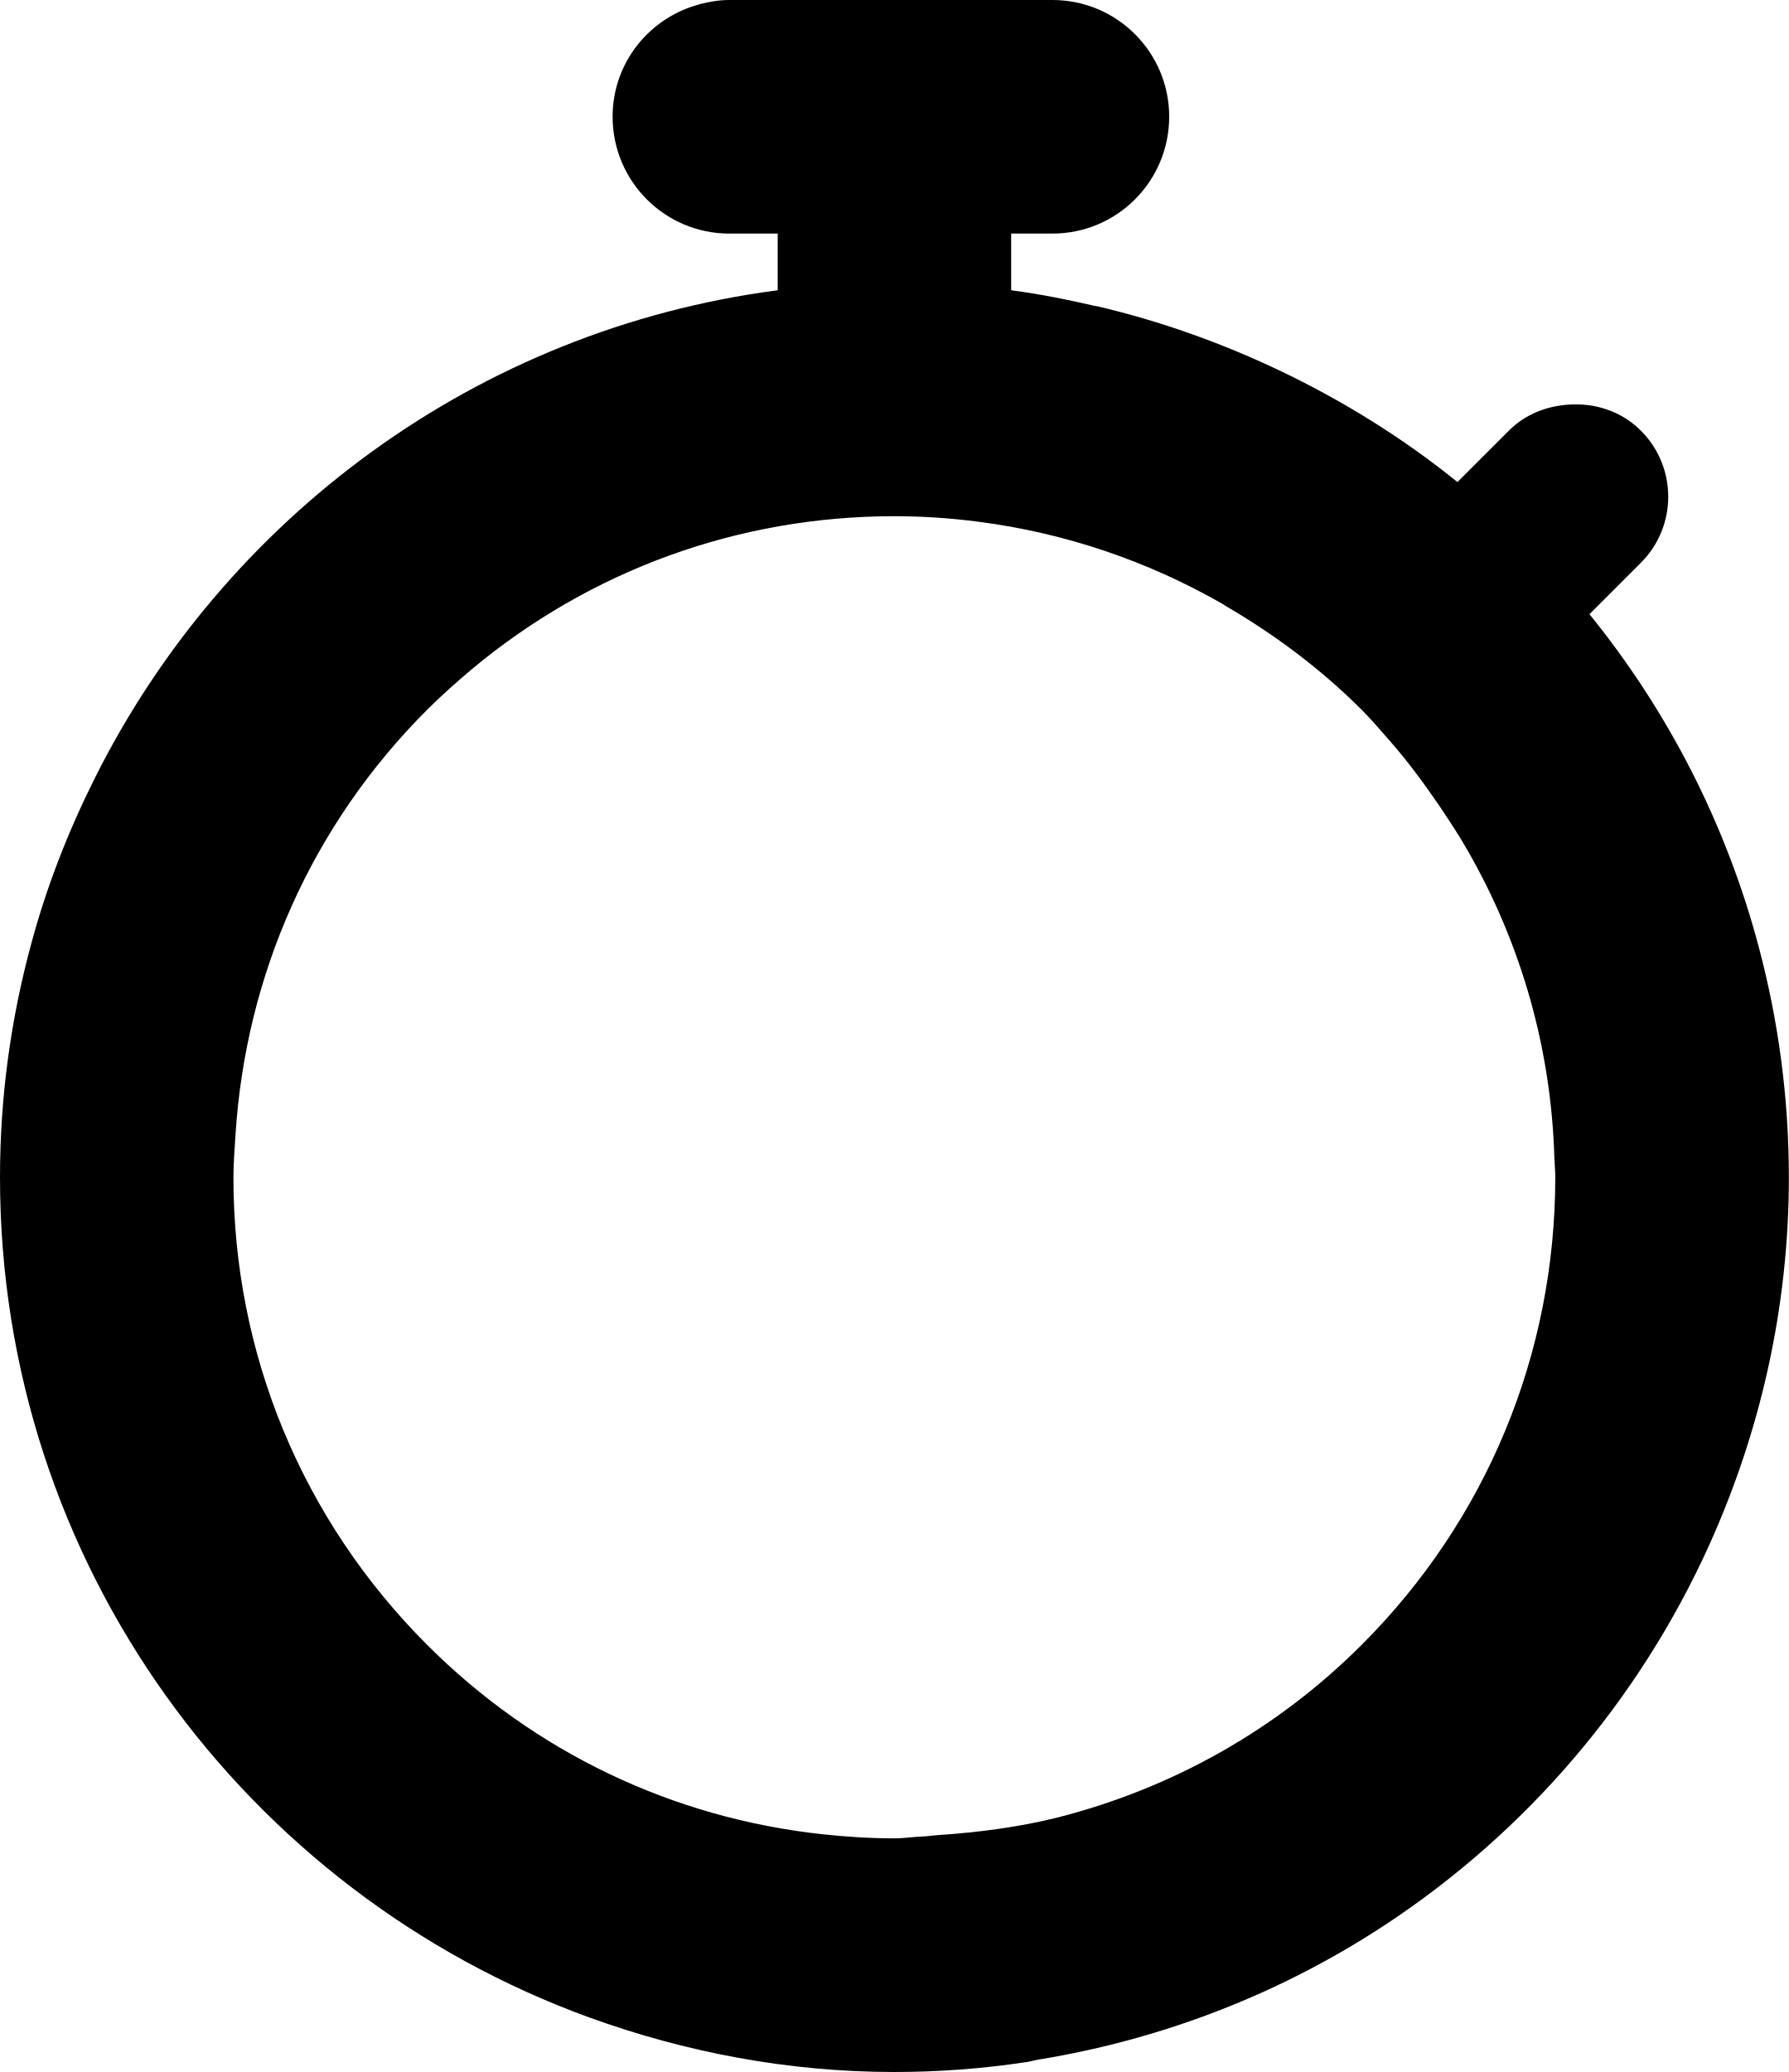
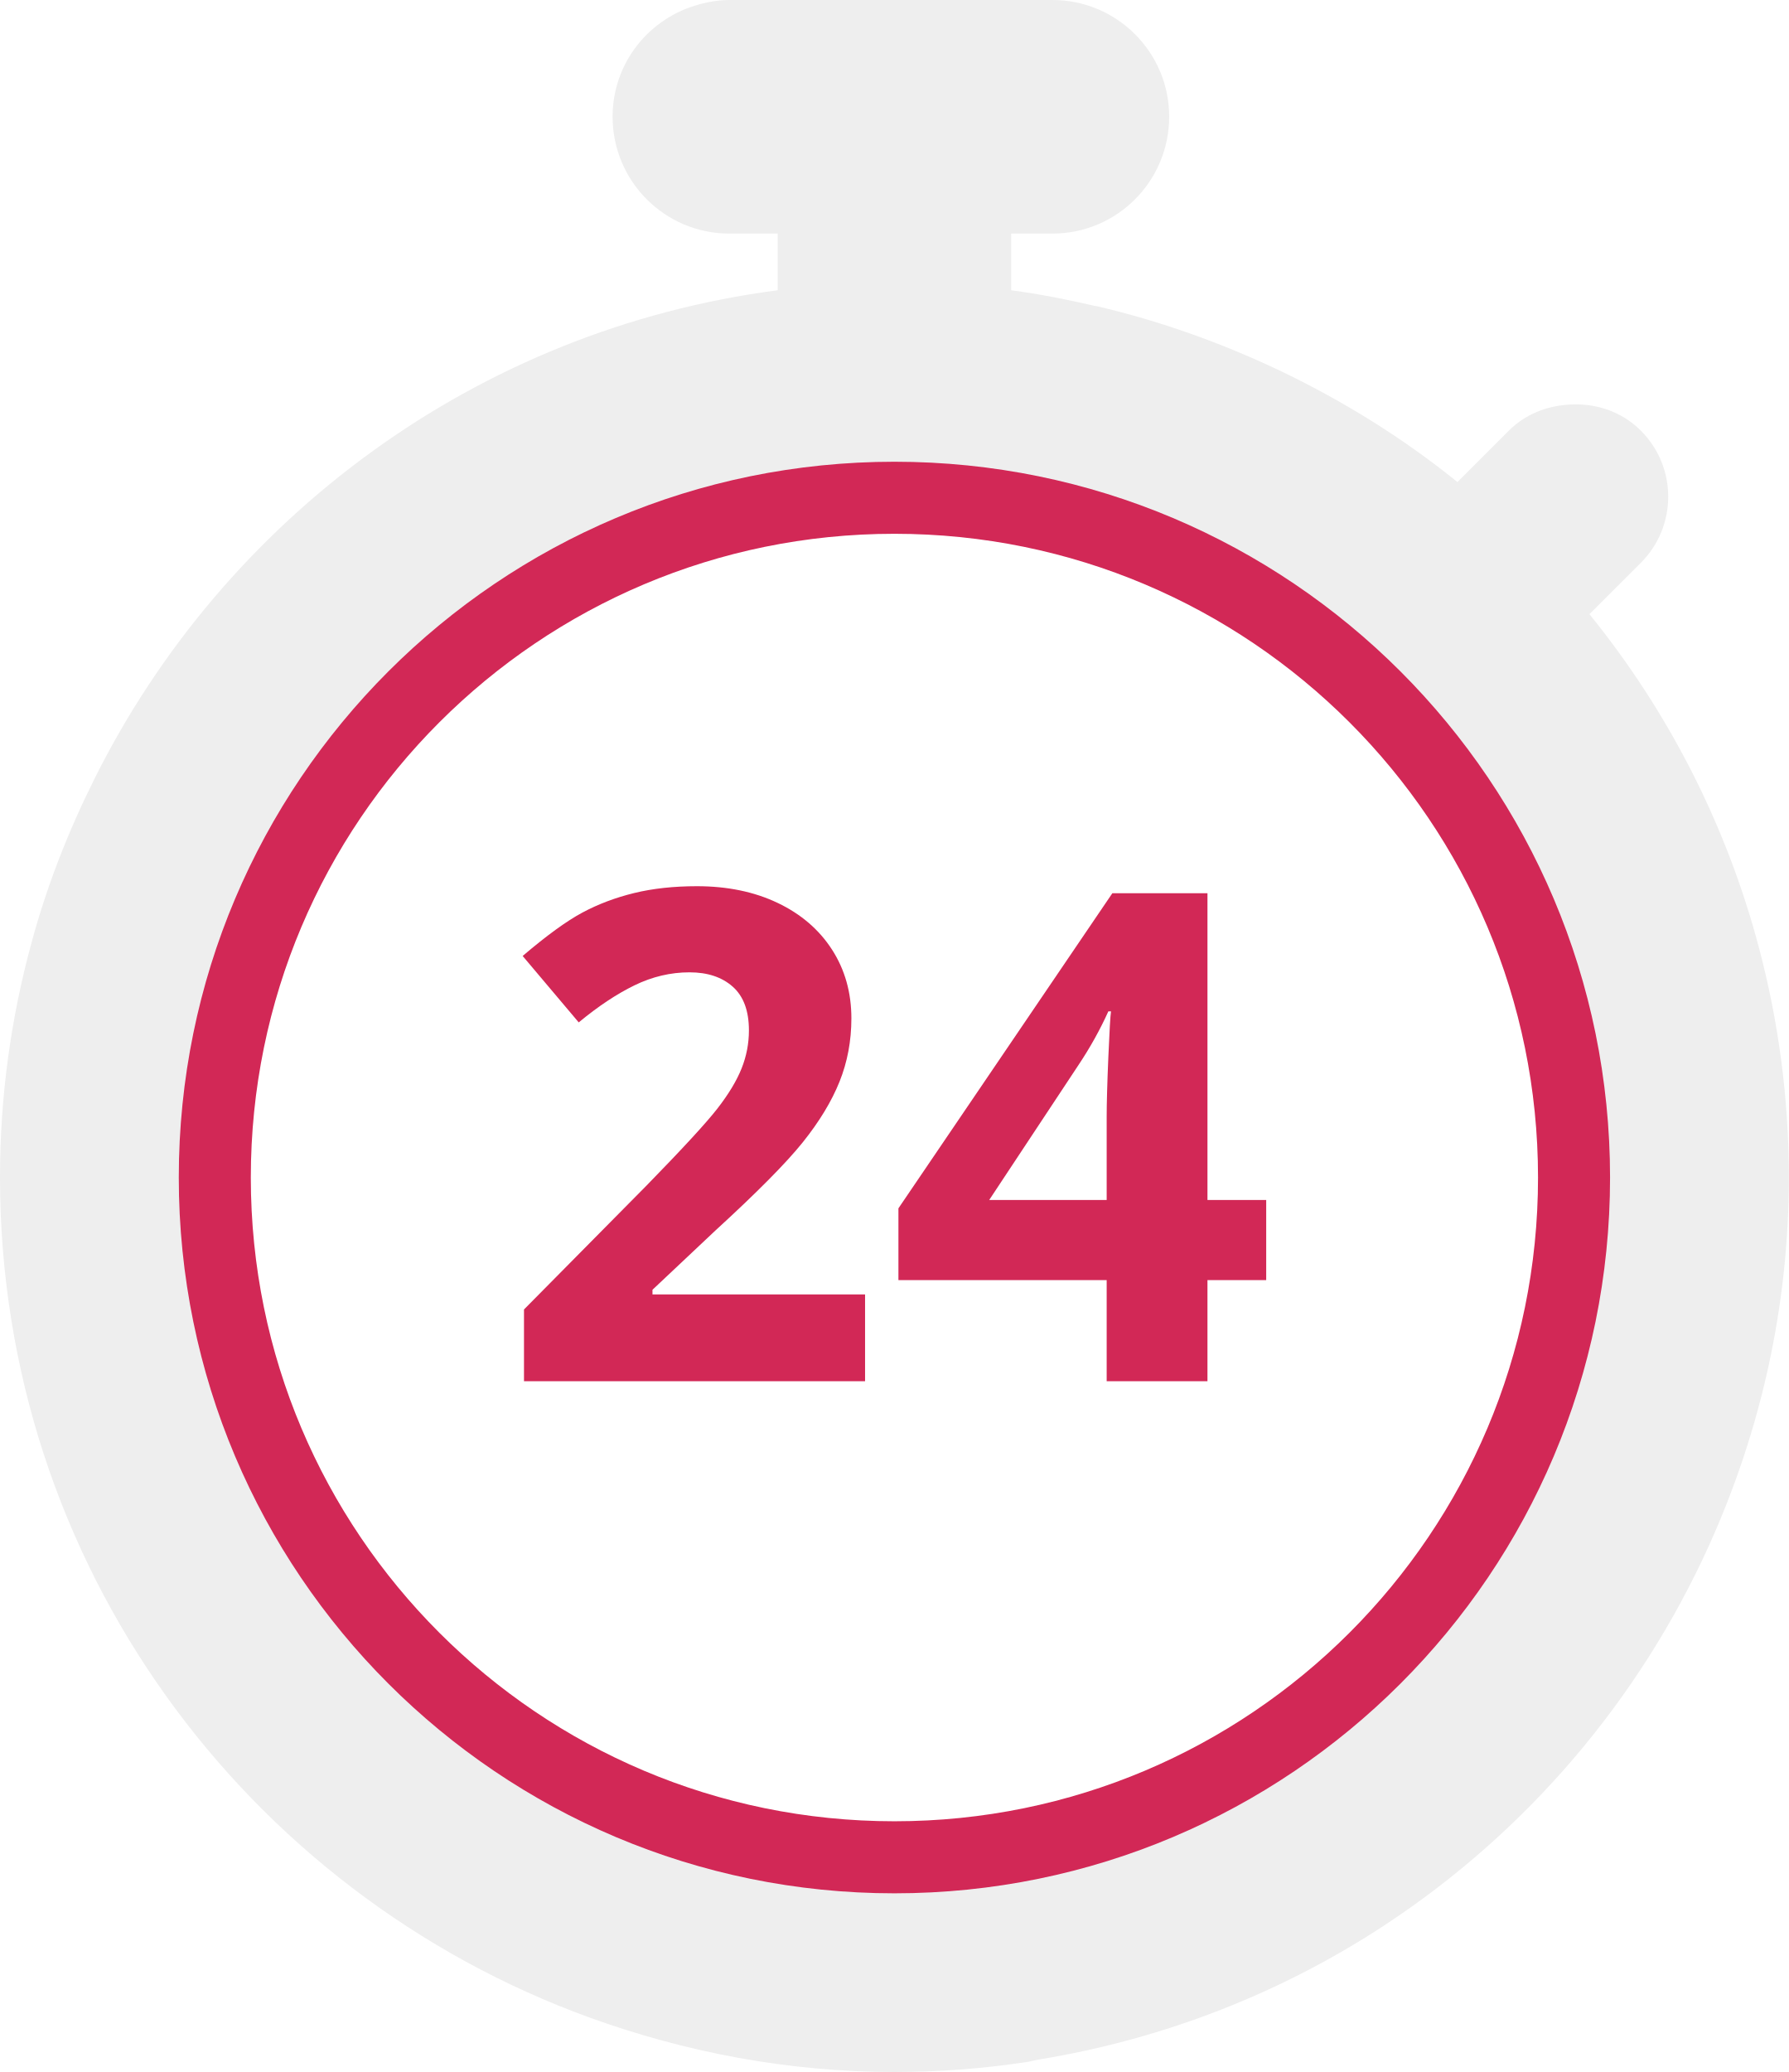
- <svg xmlns="http://www.w3.org/2000/svg" version="1.0" id="Layer_1" x="0px" y="0px" width="298.001px" height="345.097px" viewBox="0 0 298.001 345.097" enable-background="new 0 0 298.001 345.097" xml:space="preserve">
+ <svg xmlns="http://www.w3.org/2000/svg" version="1.1" id="Layer_1" x="0px" y="0px" width="298px" height="345.098px" viewBox="0 0 298 345.098" enable-background="new 0 0 298 345.098" xml:space="preserve">
  <g>
-     <path d="M293.057,157.98c-5.442-20.657-15.198-39.563-28.273-55.688l8.567-8.563c6.074-6.077,6.074-15.928,0-21.999   c-3.334-3.34-7.78-4.656-12.129-4.333c-3.596,0.254-7.146,1.596-9.866,4.333l-8.563,8.56c-9.083-7.354-19.081-13.552-29.734-18.627   c-9.617-4.558-19.751-8.195-30.338-10.669c-0.089-0.016-0.205-0.016-0.311-0.038c-4.587-1.065-9.204-1.985-13.962-2.613v-7.98   V40.21v-1.306h6.879c10.737,0,19.446-8.709,19.446-19.474c0-10.724-8.709-19.43-19.446-19.43h-6.879h-38.891h-8.062   c-1.713,0-3.356,0.288-4.96,0.697c0,0-0.009,0.029-0.02,0.029c-8.326,2.202-14.463,9.715-14.463,18.704   c0,10.765,8.709,19.474,19.442,19.474h8.062v9.439C79.47,54.876,37.337,86.339,15.7,129.791   c-4.32,8.658-7.893,17.745-10.454,27.238C1.846,169.485,0,182.555,0,196.089c0,64.417,40.952,119.159,98.227,139.946   c15.871,5.734,32.922,9.062,50.772,9.062c7.435,0,14.736-0.559,21.853-1.633c0.762-0.096,1.484-0.321,2.251-0.451   c20.966-3.432,40.528-11.17,57.596-22.392c23.571-15.496,42.378-37.464,54.081-63.389c8.424-18.701,13.222-39.326,13.222-61.144   C298.001,182.92,296.276,170.153,293.057,157.98z M226.848,273.943c-14.194,14.189-31.581,23.877-50.54,28.735   c-6.501,1.626-13.258,2.51-20.067,2.966c-0.971,0.061-1.881,0.23-2.845,0.241c-1.476,0.072-2.916,0.298-4.396,0.298   c-4.044,0-8.062-0.26-12.034-0.688c-24.859-2.698-47.885-13.609-65.823-31.552c-20.794-20.793-32.258-48.454-32.258-77.854   c0-2.328,0.198-4.599,0.334-6.896c1.659-26.815,12.766-51.821,31.924-70.969c2.383-2.372,4.875-4.595,7.421-6.736l0.016-0.013   c19.75-16.48,44.379-25.5,70.421-25.5c4.758,0,9.438,0.327,14.051,0.929c14.462,1.872,28.247,6.572,40.743,13.759   c0.136,0.083,0.286,0.184,0.409,0.279c8.15,4.745,15.798,10.447,22.646,17.282c1.608,1.621,3.067,3.334,4.549,5.031   c0.054,0.054,0.104,0.12,0.167,0.184c3.025,3.447,5.729,7.142,8.292,10.888c1.629,2.442,3.264,4.894,4.694,7.431   c8.845,15.449,13.851,32.852,14.386,51.07c0.038,1.088,0.152,2.147,0.152,3.261C259.088,225.489,247.645,253.15,226.848,273.943z" />
+     <g>
+       <path fill="#EEEEEE" d="M293.056,157.98c-5.441-20.657-15.198-39.563-28.273-55.688l8.567-8.563    c6.073-6.077,6.073-15.929,0-21.999c-3.334-3.34-7.78-4.656-12.129-4.333c-3.597,0.254-7.146,1.596-9.866,4.333l-8.563,8.56    c-9.084-7.354-19.082-13.552-29.734-18.627c-9.617-4.558-19.751-8.195-30.338-10.669c-0.09-0.016-0.205-0.016-0.311-0.038    c-4.588-1.064-9.205-1.984-13.963-2.613v-7.979V40.21v-1.306h6.879c10.737,0,19.446-8.709,19.446-19.474    C194.772,8.706,186.063,0,175.326,0h-6.879h-38.891h-8.062c-1.713,0-3.356,0.288-4.96,0.697c0,0-0.009,0.029-0.02,0.029    c-8.326,2.201-14.463,9.715-14.463,18.704c0,10.765,8.709,19.474,19.442,19.474h8.062v9.438    c-50.086,6.533-92.219,37.996-113.856,81.448c-4.32,8.658-7.893,17.745-10.454,27.238c-3.4,12.456-5.246,25.526-5.246,39.06    c0,64.417,40.952,119.159,98.227,139.946c15.871,5.734,32.922,9.063,50.772,9.063c7.435,0,14.736-0.56,21.853-1.634    c0.762-0.096,1.484-0.32,2.251-0.45c20.966-3.433,40.528-11.171,57.597-22.393c23.57-15.496,42.377-37.464,54.08-63.389    c8.424-18.701,13.223-39.326,13.223-61.145C298,182.92,296.275,170.153,293.056,157.98z M226.847,273.943    c-14.194,14.188-31.581,23.877-50.54,28.734c-6.501,1.627-13.259,2.511-20.067,2.967c-0.971,0.061-1.881,0.229-2.845,0.24    c-1.476,0.072-2.916,0.299-4.396,0.299c-4.044,0-8.062-0.261-12.034-0.688c-24.859-2.698-47.885-13.609-65.823-31.552    c-20.794-20.793-32.258-48.454-32.258-77.854c0-2.328,0.198-4.599,0.334-6.896c1.659-26.815,12.766-51.821,31.924-70.969    c2.383-2.372,4.875-4.596,7.421-6.736l0.016-0.013c19.75-16.48,44.379-25.5,70.421-25.5c4.757,0,9.438,0.326,14.05,0.929    c14.463,1.872,28.248,6.572,40.744,13.759c0.136,0.083,0.285,0.185,0.408,0.279c8.15,4.745,15.799,10.447,22.646,17.282    c1.607,1.62,3.066,3.334,4.549,5.03c0.055,0.055,0.104,0.12,0.167,0.185c3.024,3.446,5.729,7.142,8.292,10.888    c1.629,2.442,3.264,4.894,4.693,7.431c8.846,15.449,13.852,32.853,14.387,51.07c0.038,1.088,0.152,2.147,0.152,3.261    C259.087,225.489,247.644,253.15,226.847,273.943z" />
+     </g>
  </g>
+   <g>
+     <g>
+       <path fill="#D22856" d="M144.109,230.049H87.291v-11.952l20.402-20.627c6.041-6.189,9.988-10.479,11.843-12.869    c1.853-2.391,3.188-4.605,4.002-6.645c0.814-2.038,1.224-4.151,1.224-6.338c0-3.261-0.898-5.689-2.696-7.283    c-1.798-1.593-4.197-2.391-7.199-2.391c-3.15,0-6.208,0.723-9.174,2.168s-6.06,3.502-9.284,6.171l-9.34-11.063    c4.003-3.41,7.319-5.818,9.951-7.228c2.632-1.408,5.504-2.493,8.617-3.252c3.114-0.759,6.597-1.14,10.452-1.14    c5.078,0,9.563,0.927,13.454,2.78c3.892,1.854,6.912,4.448,9.062,7.783c2.149,3.336,3.226,7.153,3.226,11.452    c0,3.744-0.659,7.256-1.975,10.536c-1.315,3.28-3.355,6.644-6.115,10.091c-2.762,3.446-7.626,8.357-14.594,14.732l-10.451,9.841    v0.777h35.414V230.049z" />
+       <path fill="#D22856" d="M210.933,213.203h-9.784v16.846h-16.79v-16.846h-34.691v-11.952l35.637-52.482h15.845v51.091h9.784    V213.203z M184.359,199.86v-13.787c0-2.298,0.093-5.634,0.278-10.007c0.186-4.373,0.333-6.913,0.445-7.617h-0.445    c-1.372,3.039-3.021,6.004-4.948,8.895L164.79,199.86H184.359z" />
+     </g>
+   </g>
+   <circle fill="none" stroke="#D22856" stroke-width="12" stroke-miterlimit="10" cx="149" cy="196.121" r="113.217" />
</svg>
